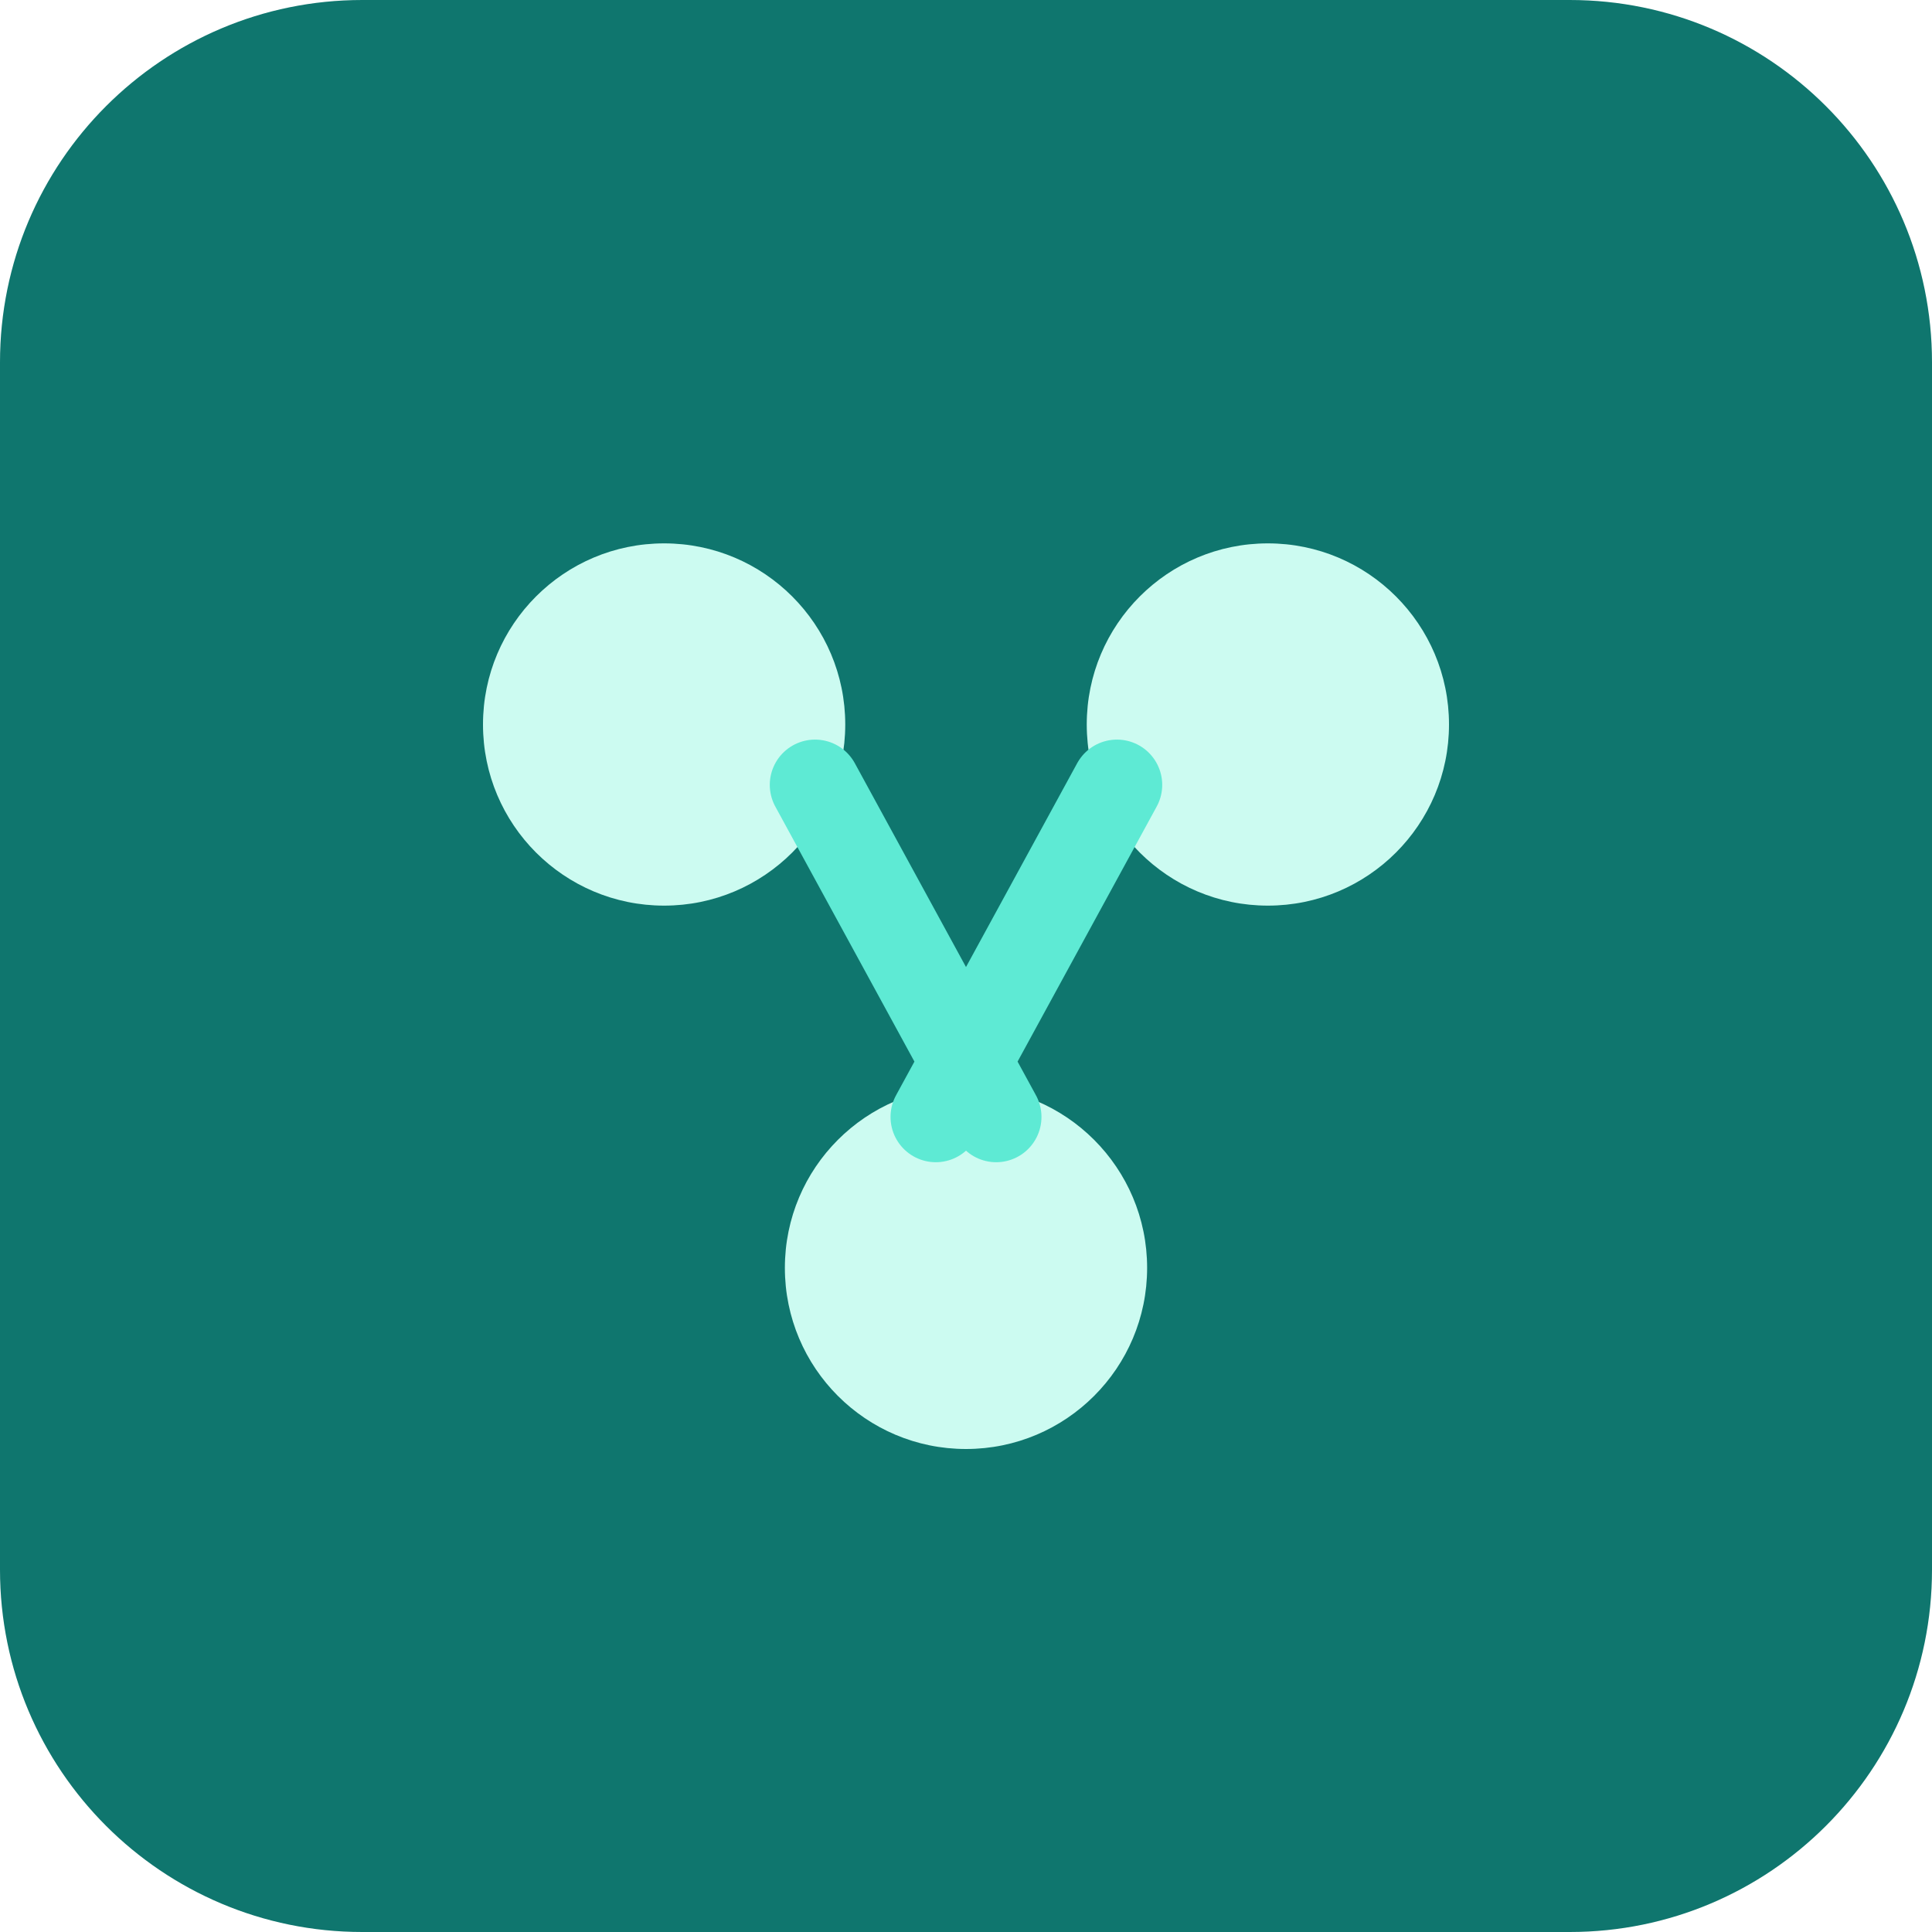
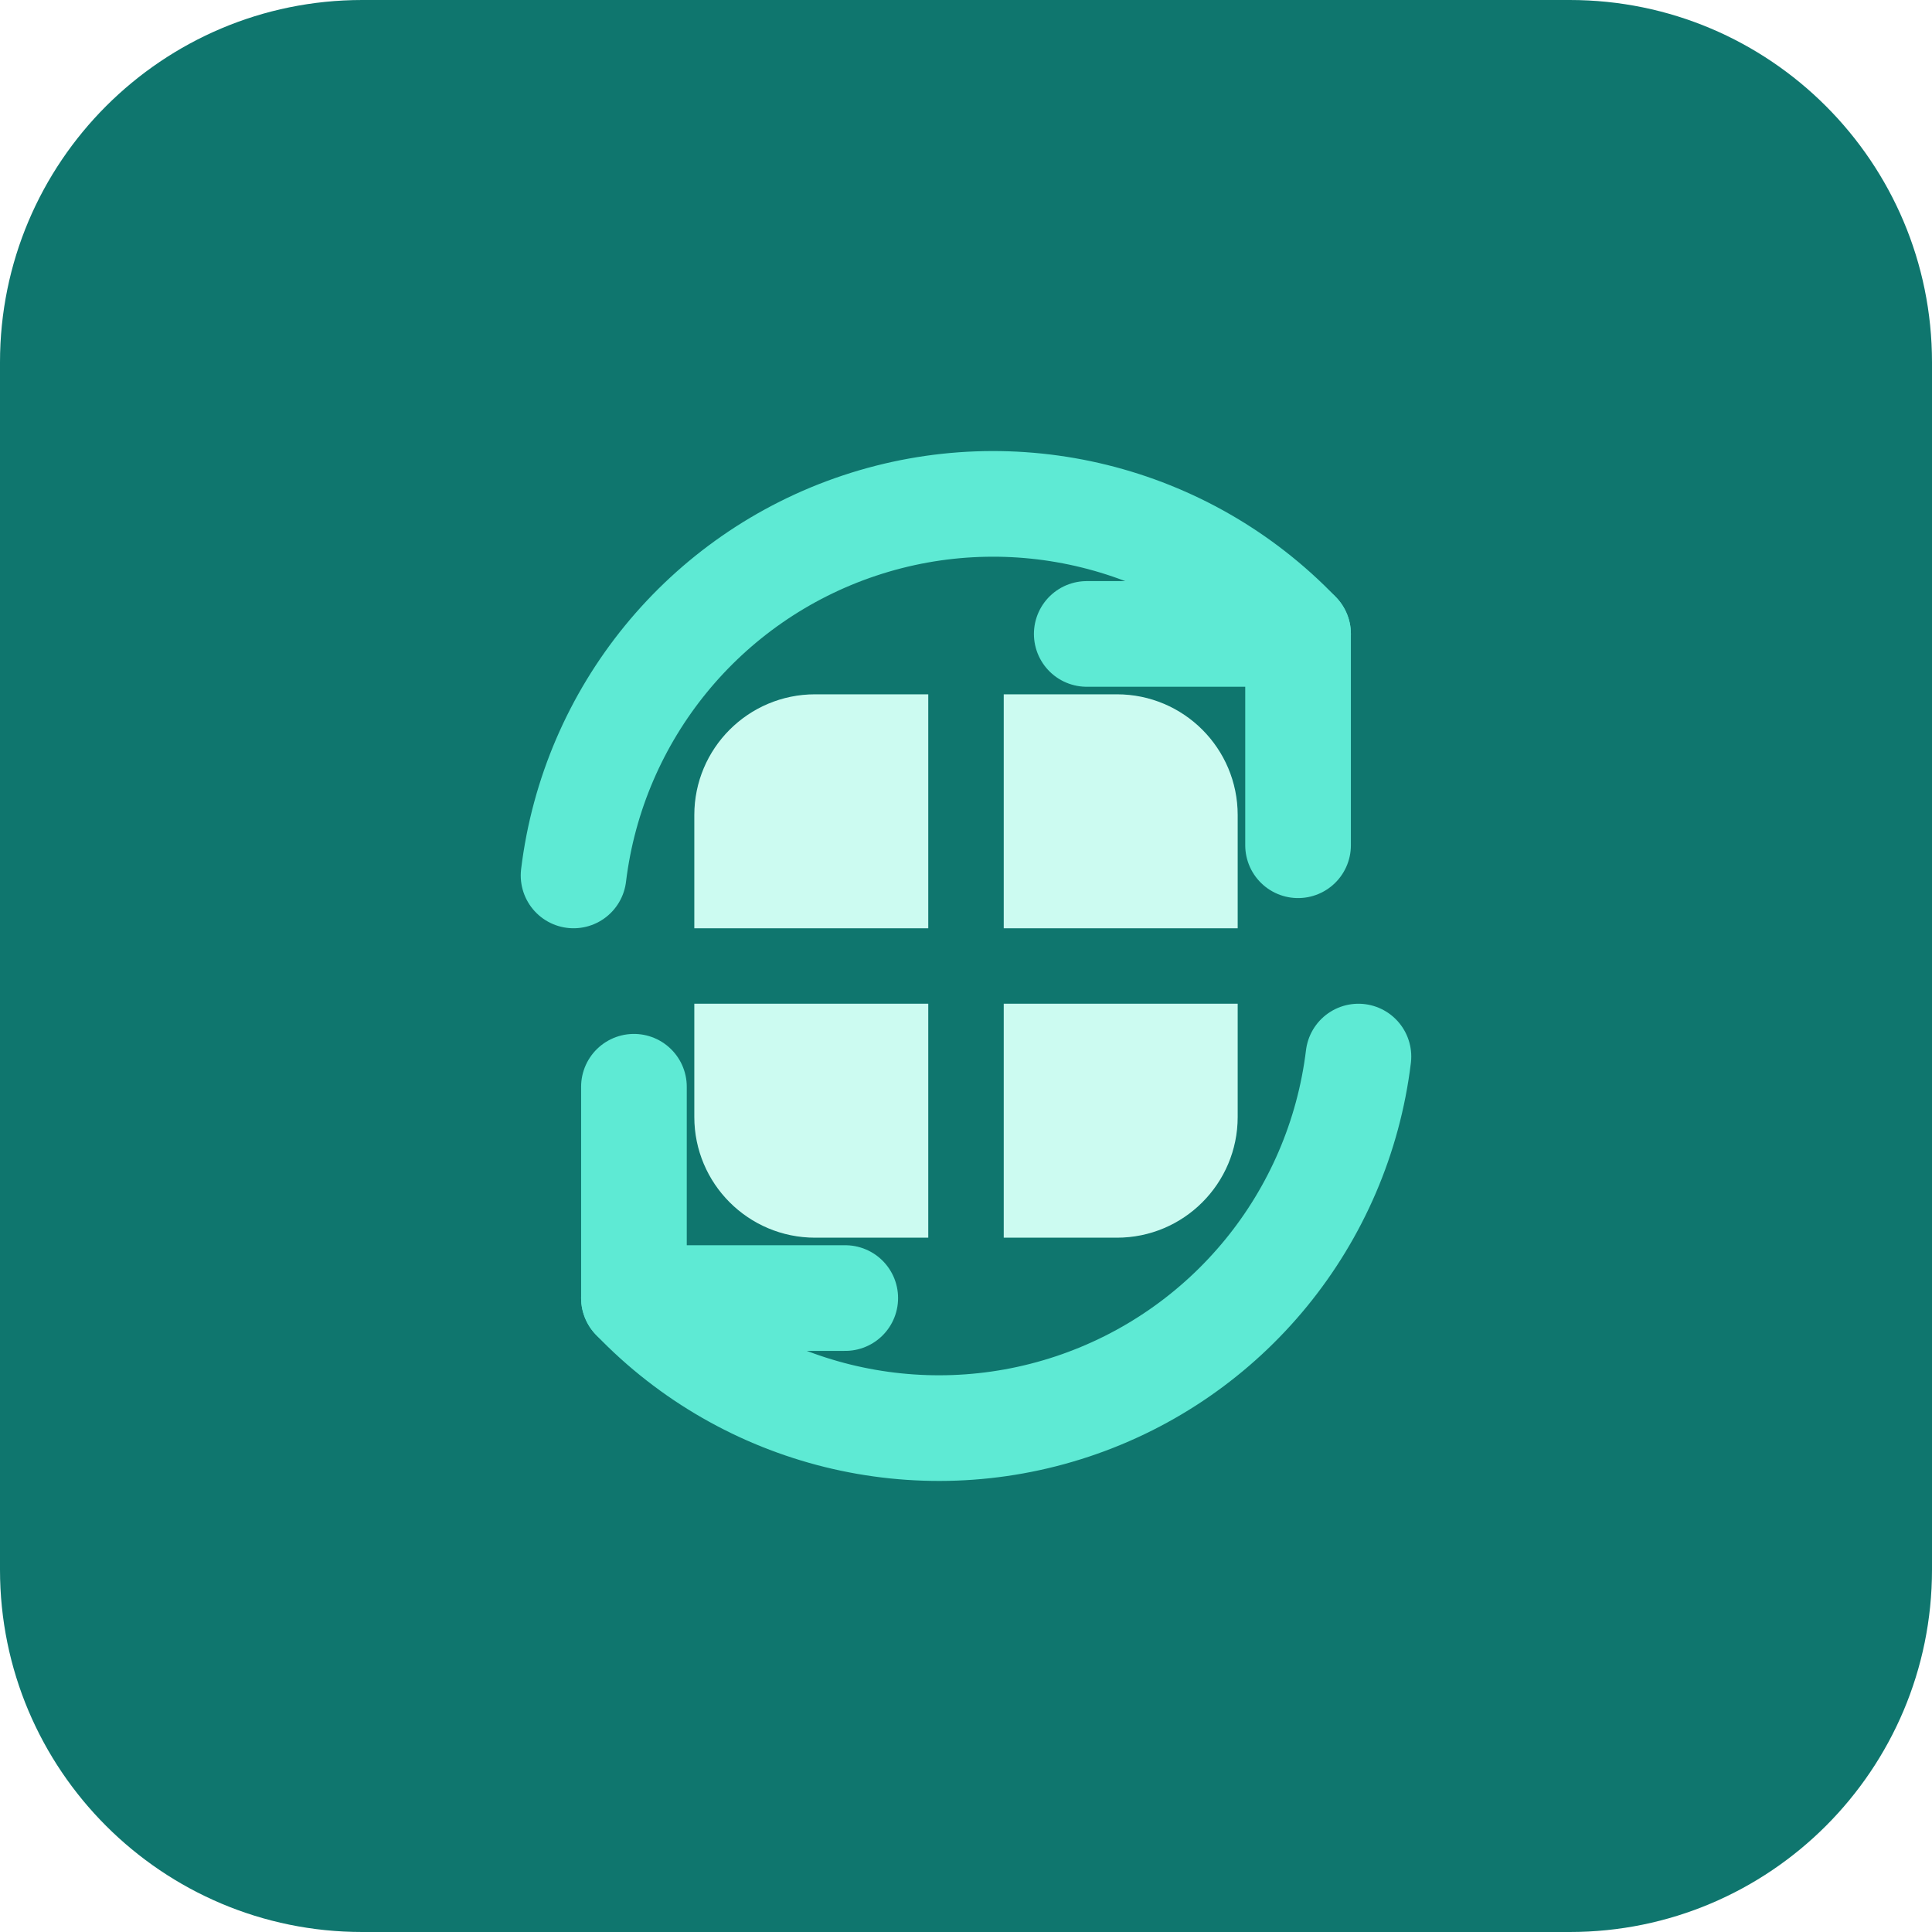
<svg xmlns="http://www.w3.org/2000/svg" viewBox="0 0 64 64" role="img" aria-label="AI Skills Maintainer">
  <rect width="64" height="64" rx="12" fill="#0F766E" />
-   <circle cx="22" cy="24" r="6" fill="#CCFBF1" />
-   <circle cx="42" cy="24" r="6" fill="#CCFBF1" />
-   <circle cx="32" cy="42" r="6" fill="#CCFBF1" />
-   <path d="M27 26l6 11M37 26l-6 11" stroke="#5EEAD4" stroke-width="3" stroke-linecap="round" />
+   <path d="M19 29a14 14 0 0 1 24-8M45 35a14 14 0 0 1-24 8" fill="none" stroke="#5EEAD4" stroke-width="3.5" stroke-linecap="round" />
+   <path d="M43 21h-7M43 21v7M21 43h7M21 43v-7" fill="none" stroke="#5EEAD4" stroke-width="3.5" stroke-linecap="round" stroke-linejoin="round" />
+   <rect x="23" y="23" width="18" height="18" rx="4" fill="#CCFBF1" />
+   <path d="M32 23v18M23 32h18" stroke="#0F766E" stroke-width="2.5" stroke-linecap="round" />
</svg>
